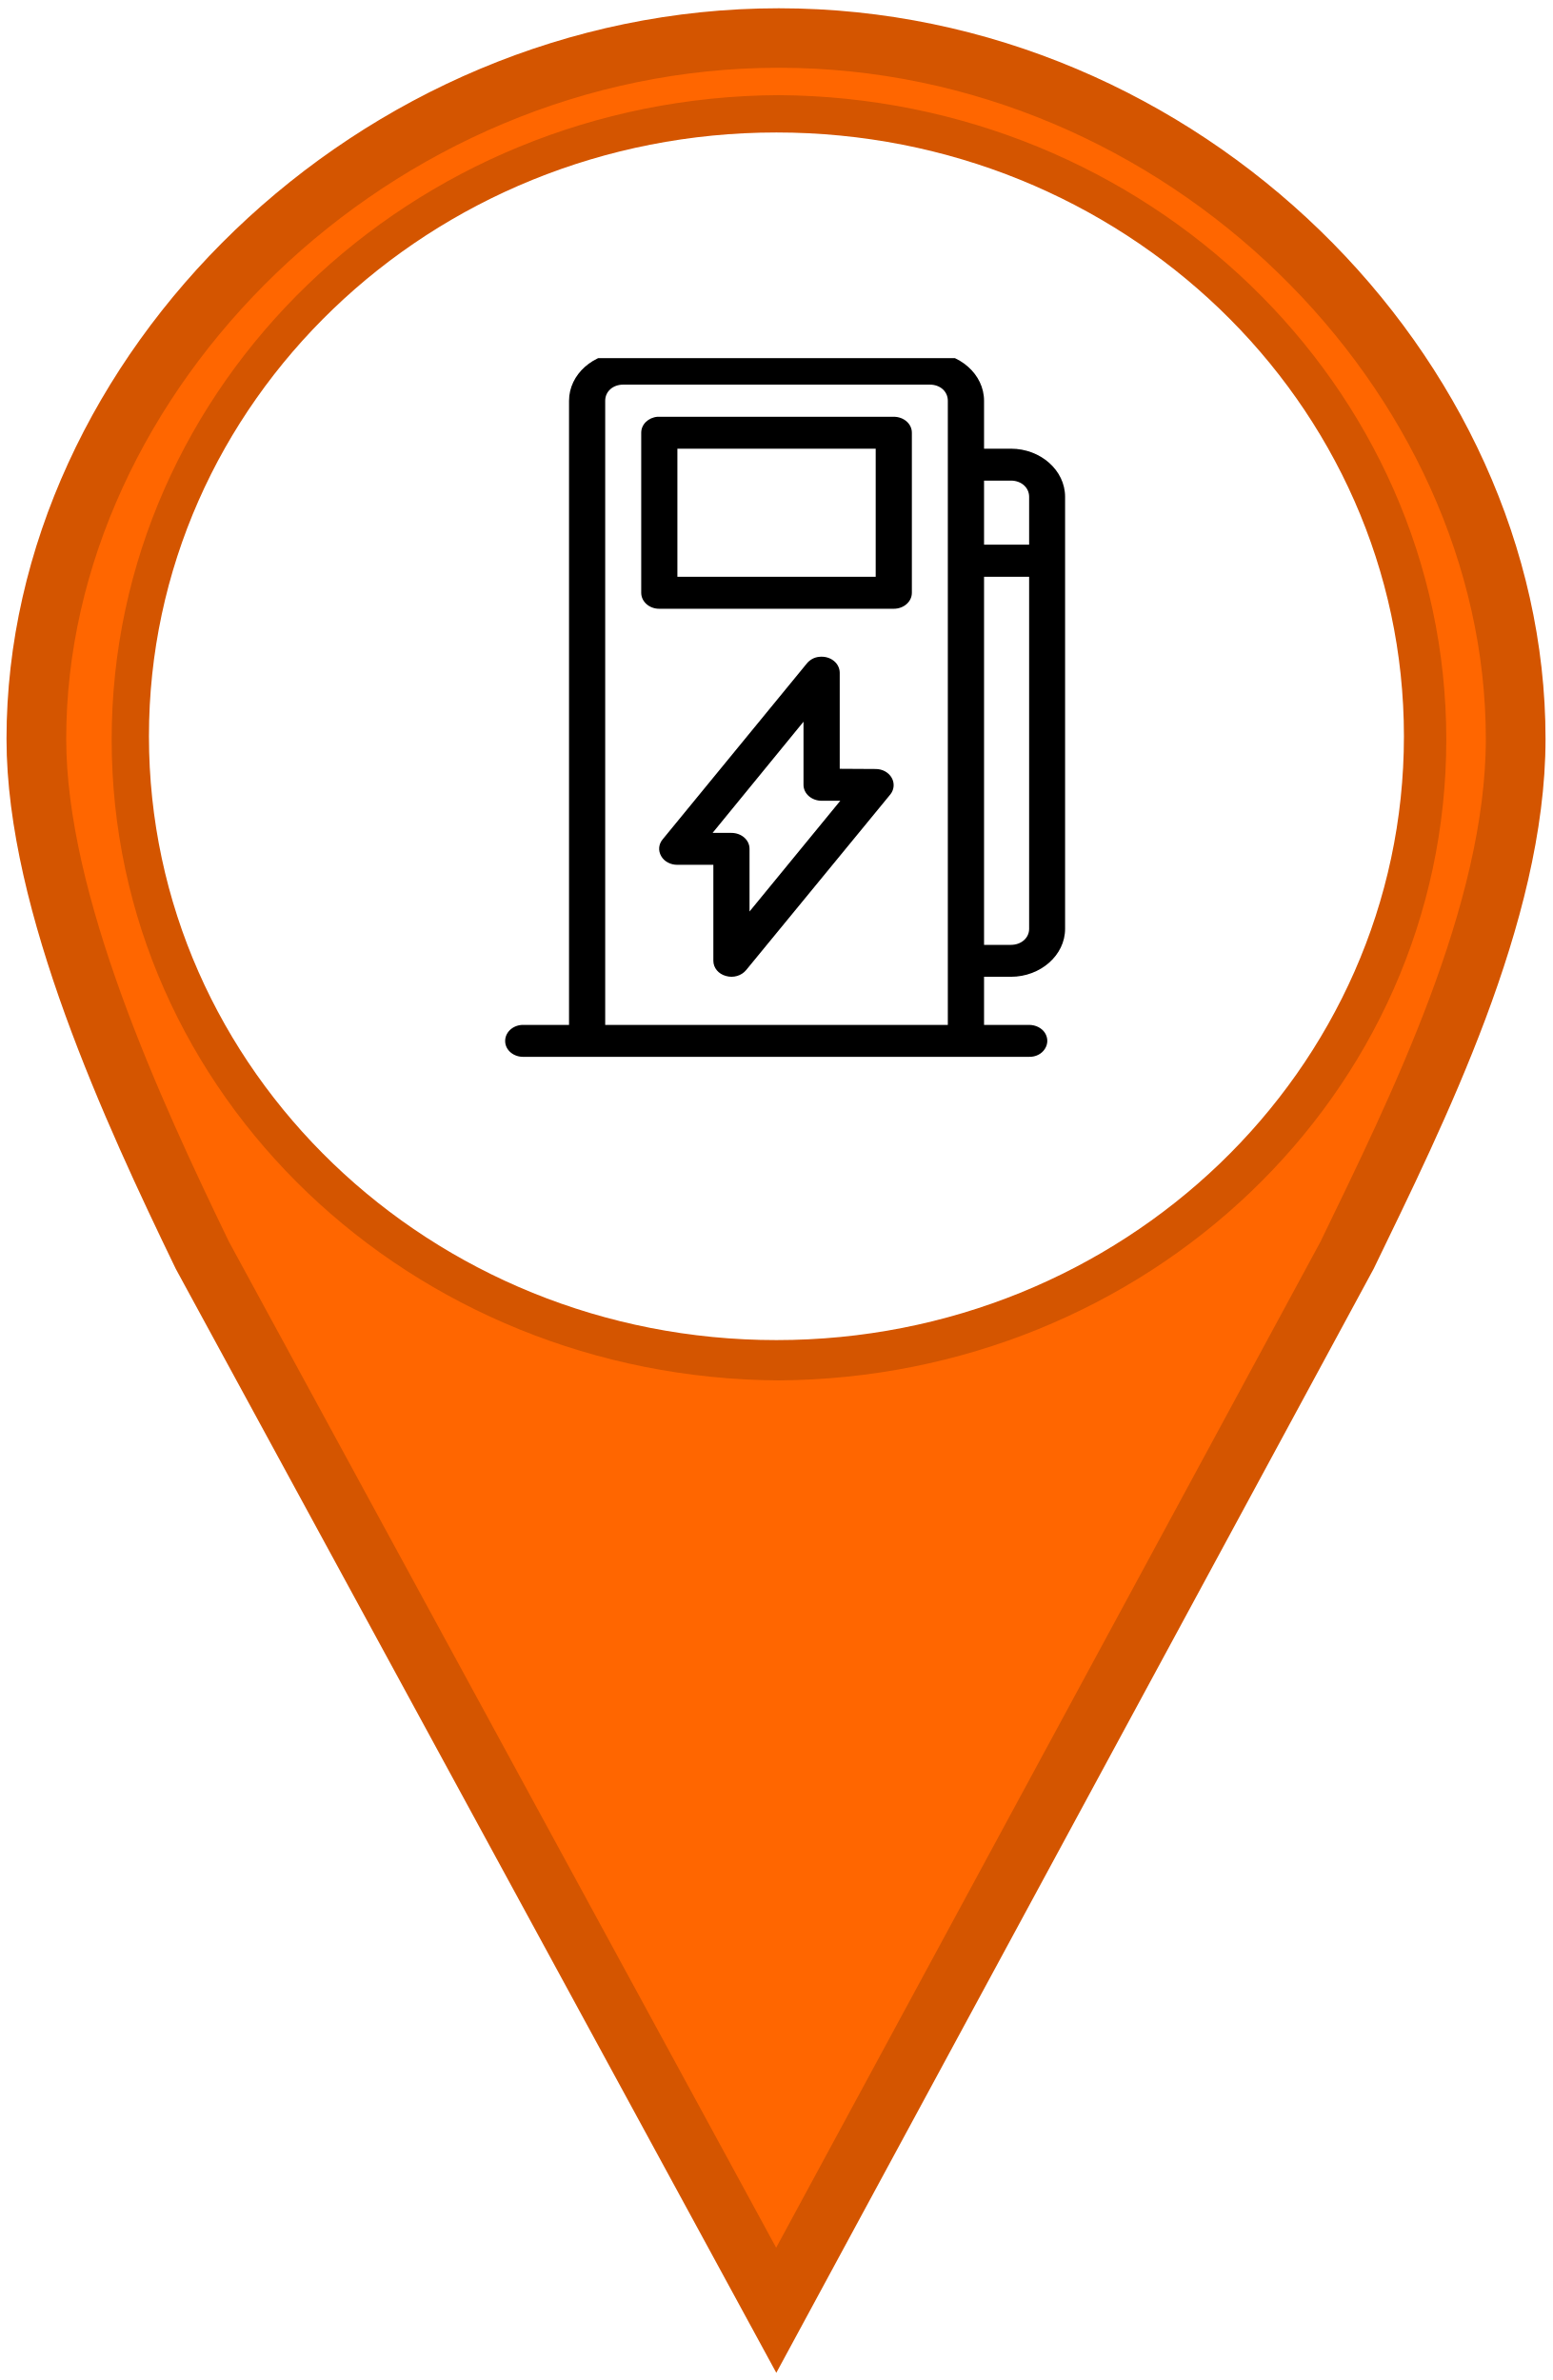
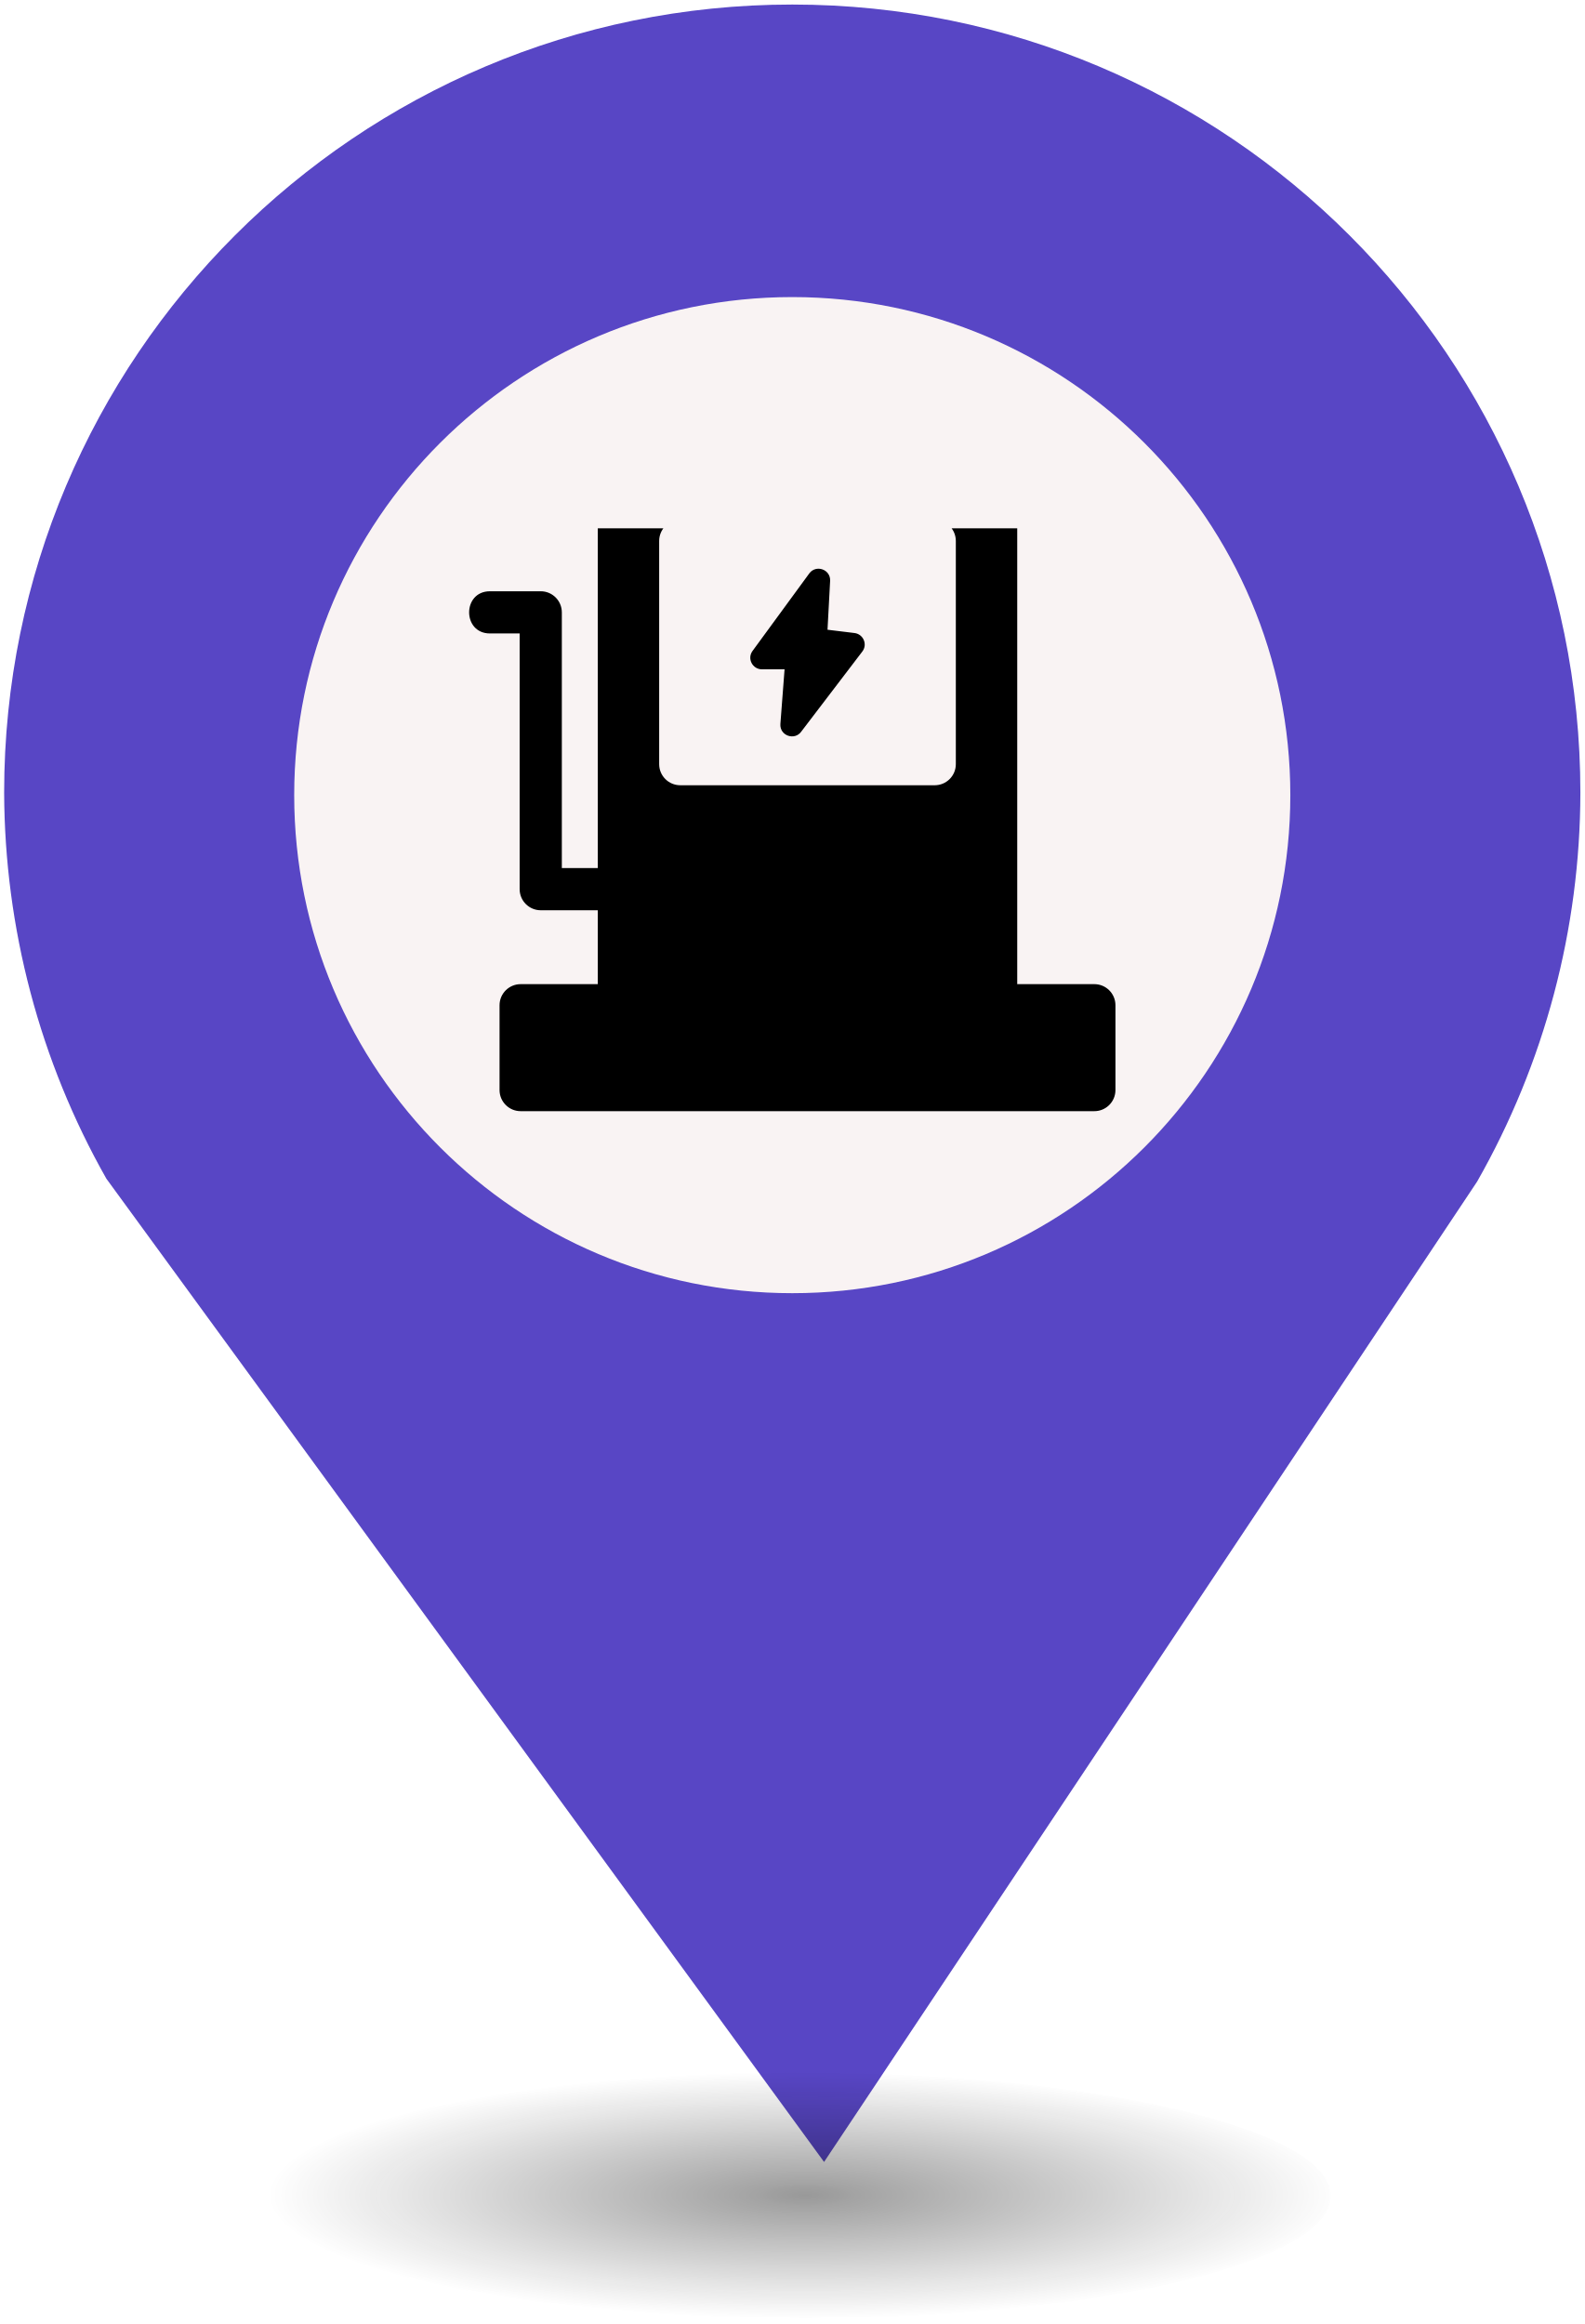
- <svg xmlns="http://www.w3.org/2000/svg" width="30px" height="46px" viewBox="0 0 30 46" version="1.1">
-   <defs>
-     <clipPath id="clip1">
-       <path d="M 9 6.922 L 21 6.922 L 21 21 L 9 21 Z M 9 6.922 " />
-     </clipPath>
+ <svg xmlns="http://www.w3.org/2000/svg" height="44px" width="30px" version="1.1" viewBox="0 0 29.989 43.988" id="svg16">
+   <defs id="defs7">
+     <radialGradient id="a" gradientUnits="userSpaceOnUse" cy="127.6" cx="-42.75" gradientTransform="matrix(4.274964,0,0,0.98163,197.9983,-83.70691)" r="2.384">
+       <stop stop-color="#010101" offset="0" id="stop2" />
+       <stop stop-opacity="0" stop-color="#090909" offset="1" id="stop4" />
+     </radialGradient>
  </defs>
-   <g id="surface1">
-     <path style="fill-rule:nonzero;fill:rgb(100%,40%,0%);fill-opacity:1;stroke-width:1;stroke-linecap:round;stroke-linejoin:miter;stroke:rgb(83.137%,33.333%,0%);stroke-opacity:1;stroke-miterlimit:4;" d="M 13.041 0.639 C 6.256 0.639 0.609 6.287 0.609 12.418 C 0.609 15.177 2.224 18.679 3.389 21.097 L 13 38.828 L 22.56 21.097 C 23.725 18.679 25.384 15.353 25.384 12.418 C 25.384 6.291 19.828 0.639 13.044 0.639 Z M 13.041 2.099 C 18.935 2.137 23.722 6.756 23.722 12.429 C 23.722 18.108 18.938 22.66 13.041 22.7 C 7.147 22.663 2.37 18.115 2.37 12.429 C 2.37 6.753 7.15 2.13 13.041 2.099 Z M 13.041 2.099 " transform="matrix(1.153846,0,0,1.15,0,0)" />
-     <path style="fill-rule:nonzero;fill:rgb(100%,100%,100%);fill-opacity:1;stroke-width:1.003;stroke-linecap:butt;stroke-linejoin:miter;stroke:rgb(100%,100%,100%);stroke-opacity:1;stroke-miterlimit:4;" d="M 23.011 12.374 C 23.011 17.704 18.528 22.021 13.003 22.021 C 7.478 22.021 2.996 17.704 2.996 12.374 C 2.996 7.048 7.478 2.728 13.003 2.728 C 18.528 2.728 23.011 7.048 23.011 12.374 Z M 23.011 12.374 " transform="matrix(1.153846,0,0,1.15,0,0)" />
-     <g clip-path="url(#clip1)" clip-rule="nonzero">
-       <path style=" stroke:none;fill-rule:nonzero;fill:rgb(0%,0%,0%);fill-opacity:1;" d="M 12.043 6.816 C 11.469 6.816 10.996 7.234 10.996 7.746 L 10.996 19.809 L 10.125 19.809 C 10.113 19.809 10.105 19.809 10.094 19.809 C 9.902 19.816 9.754 19.961 9.762 20.133 C 9.77 20.305 9.934 20.434 10.125 20.426 L 19.887 20.426 C 20.012 20.43 20.129 20.371 20.191 20.273 C 20.254 20.176 20.254 20.059 20.191 19.961 C 20.129 19.867 20.012 19.809 19.887 19.809 L 19.016 19.809 L 19.016 18.879 L 19.535 18.879 C 20.109 18.879 20.582 18.461 20.582 17.953 L 20.582 9.602 C 20.582 9.09 20.109 8.672 19.535 8.672 L 19.016 8.672 L 19.016 7.746 C 19.016 7.234 18.543 6.816 17.969 6.816 Z M 12.043 7.434 L 17.969 7.434 C 18.168 7.434 18.316 7.566 18.316 7.746 L 18.316 19.809 L 11.695 19.809 L 11.695 7.746 C 11.695 7.566 11.844 7.434 12.043 7.434 Z M 12.707 8.055 C 12.527 8.07 12.391 8.203 12.391 8.363 L 12.391 11.457 C 12.391 11.629 12.547 11.766 12.738 11.766 L 17.27 11.766 C 17.465 11.766 17.621 11.629 17.621 11.457 L 17.621 8.363 C 17.621 8.191 17.465 8.055 17.27 8.055 L 12.738 8.055 C 12.73 8.055 12.719 8.055 12.707 8.055 Z M 13.09 8.672 L 16.922 8.672 L 16.922 11.148 L 13.09 11.148 Z M 19.016 9.289 L 19.535 9.289 C 19.734 9.289 19.887 9.422 19.887 9.602 L 19.887 10.527 L 19.016 10.527 Z M 19.016 11.148 L 19.887 11.148 L 19.887 17.953 C 19.887 18.129 19.734 18.262 19.535 18.262 L 19.016 18.262 Z M 15.832 12.695 C 15.738 12.703 15.652 12.75 15.594 12.82 L 12.805 16.223 C 12.727 16.316 12.715 16.441 12.777 16.547 C 12.836 16.652 12.957 16.715 13.09 16.715 L 13.785 16.715 L 13.785 18.57 C 13.785 18.707 13.883 18.824 14.027 18.863 C 14.172 18.906 14.328 18.859 14.418 18.75 L 17.207 15.352 C 17.281 15.258 17.289 15.133 17.23 15.031 C 17.172 14.93 17.055 14.863 16.922 14.863 L 16.227 14.859 L 16.227 13.004 C 16.227 12.914 16.184 12.828 16.109 12.77 C 16.035 12.711 15.934 12.684 15.832 12.695 Z M 15.527 13.949 L 15.527 15.168 C 15.527 15.34 15.684 15.477 15.879 15.477 L 16.238 15.477 L 14.484 17.617 L 14.484 16.406 C 14.484 16.234 14.328 16.098 14.133 16.098 L 13.77 16.098 Z M 15.527 13.949 " />
+   <path d="m 14.994,0.086 c -8.239,0 -14.917,6.678 -14.917,14.917 0.009,2.562 0.673,5.079 1.935,7.307 L 15.596,40.921 27.956,22.366 C 29.234,20.122 29.907,17.586 29.911,15.003 29.911,6.765 23.233,0.086 14.994,0.086 Z" id="path9" style="fill:#5846c5;stroke-width:4.275" />
+   <circle cy="15.05" cx="14.994" r="9.427" id="circle11" style="fill:#f9f3f3;stroke-width:4.275" />
+   <ellipse rx="10.193" ry="2.339" cy="41.562" cx="14.994" id="ellipse13" style="opacity:0.4;fill:url(#a);stroke-width:4.275" />
+   <rect id="replace" rx="0" ry="0" height="13.369" width="13.472" y="8.21" x="8.259" style="fill:none;stroke-width:4.275" />
+   <svg height="100" width="100" id="svg14" y="10" x="8.5" viewBox="0 0 100 100" style="clip-rule:evenodd;fill-rule:evenodd;image-rendering:optimizeQuality;shape-rendering:geometricPrecision;text-rendering:geometricPrecision" version="1.1" xml:space="preserve">
+     <defs id="defs4">
+       <style id="style2" type="text/css">
+    
+     .fil0 {fill:black;fill-rule:nonzero}
+    
+   </style>
+     </defs>
+     <g transform="matrix(0.01611413,0,0,0.01611413,-0.3270813,-2.06192)" id="g8">
+       <path style="fill:#000000;fill-rule:nonzero" id="path6" d="M 662.76,34.09 H 219.64 c -13.67,0 -24.77,11.1 -24.77,24.78 V 527.03 H 152.64 V 226.67 c 0,-13.68 -11.1,-24.77 -24.77,-24.77 H 68.19 c -32.58,0 -32.58,49.54 0,49.54 h 34.9 V 551.8 c 0,13.68 11.1,24.78 24.78,24.78 h 67 v 86.79 h -90.61 c -13.67,0 -24.77,11.09 -24.77,24.77 v 99.64 c 0,13.68 11.1,24.78 24.77,24.78 h 673.86 c 13.68,0 24.78,-11.1 24.78,-24.78 v -99.64 c 0,-13.68 -11.1,-24.77 -24.78,-24.77 H 687.54 V 58.87 c 0,-13.68 -11.1,-24.78 -24.78,-24.78 z m -219.47,146.83 -66.65,91.06 c -6.62,9.05 -0.03,21.49 10.95,21.6 h 26.67 l -4.91,64.2 c -1.02,13.85 16.99,19.96 24.72,8.68 l 71.53,-93.81 c 6.45,-8.45 1.08,-20.44 -9.19,-21.71 l -31.71,-3.87 3.07,-57.45 c 0.66,-13.46 -16.59,-19.41 -24.48,-8.7 z M 291.75,117.99 h 298.9 c 13.67,0 24.77,11.1 24.77,24.77 v 262.21 c 0,13.67 -11.1,24.77 -24.77,24.77 h -298.9 c -13.68,0 -24.78,-11.1 -24.78,-24.77 V 142.76 c 0,-13.67 11.1,-24.77 24.78,-24.77 z" class="fil0" />
    </g>
-   </g>
+   </svg>
</svg>
